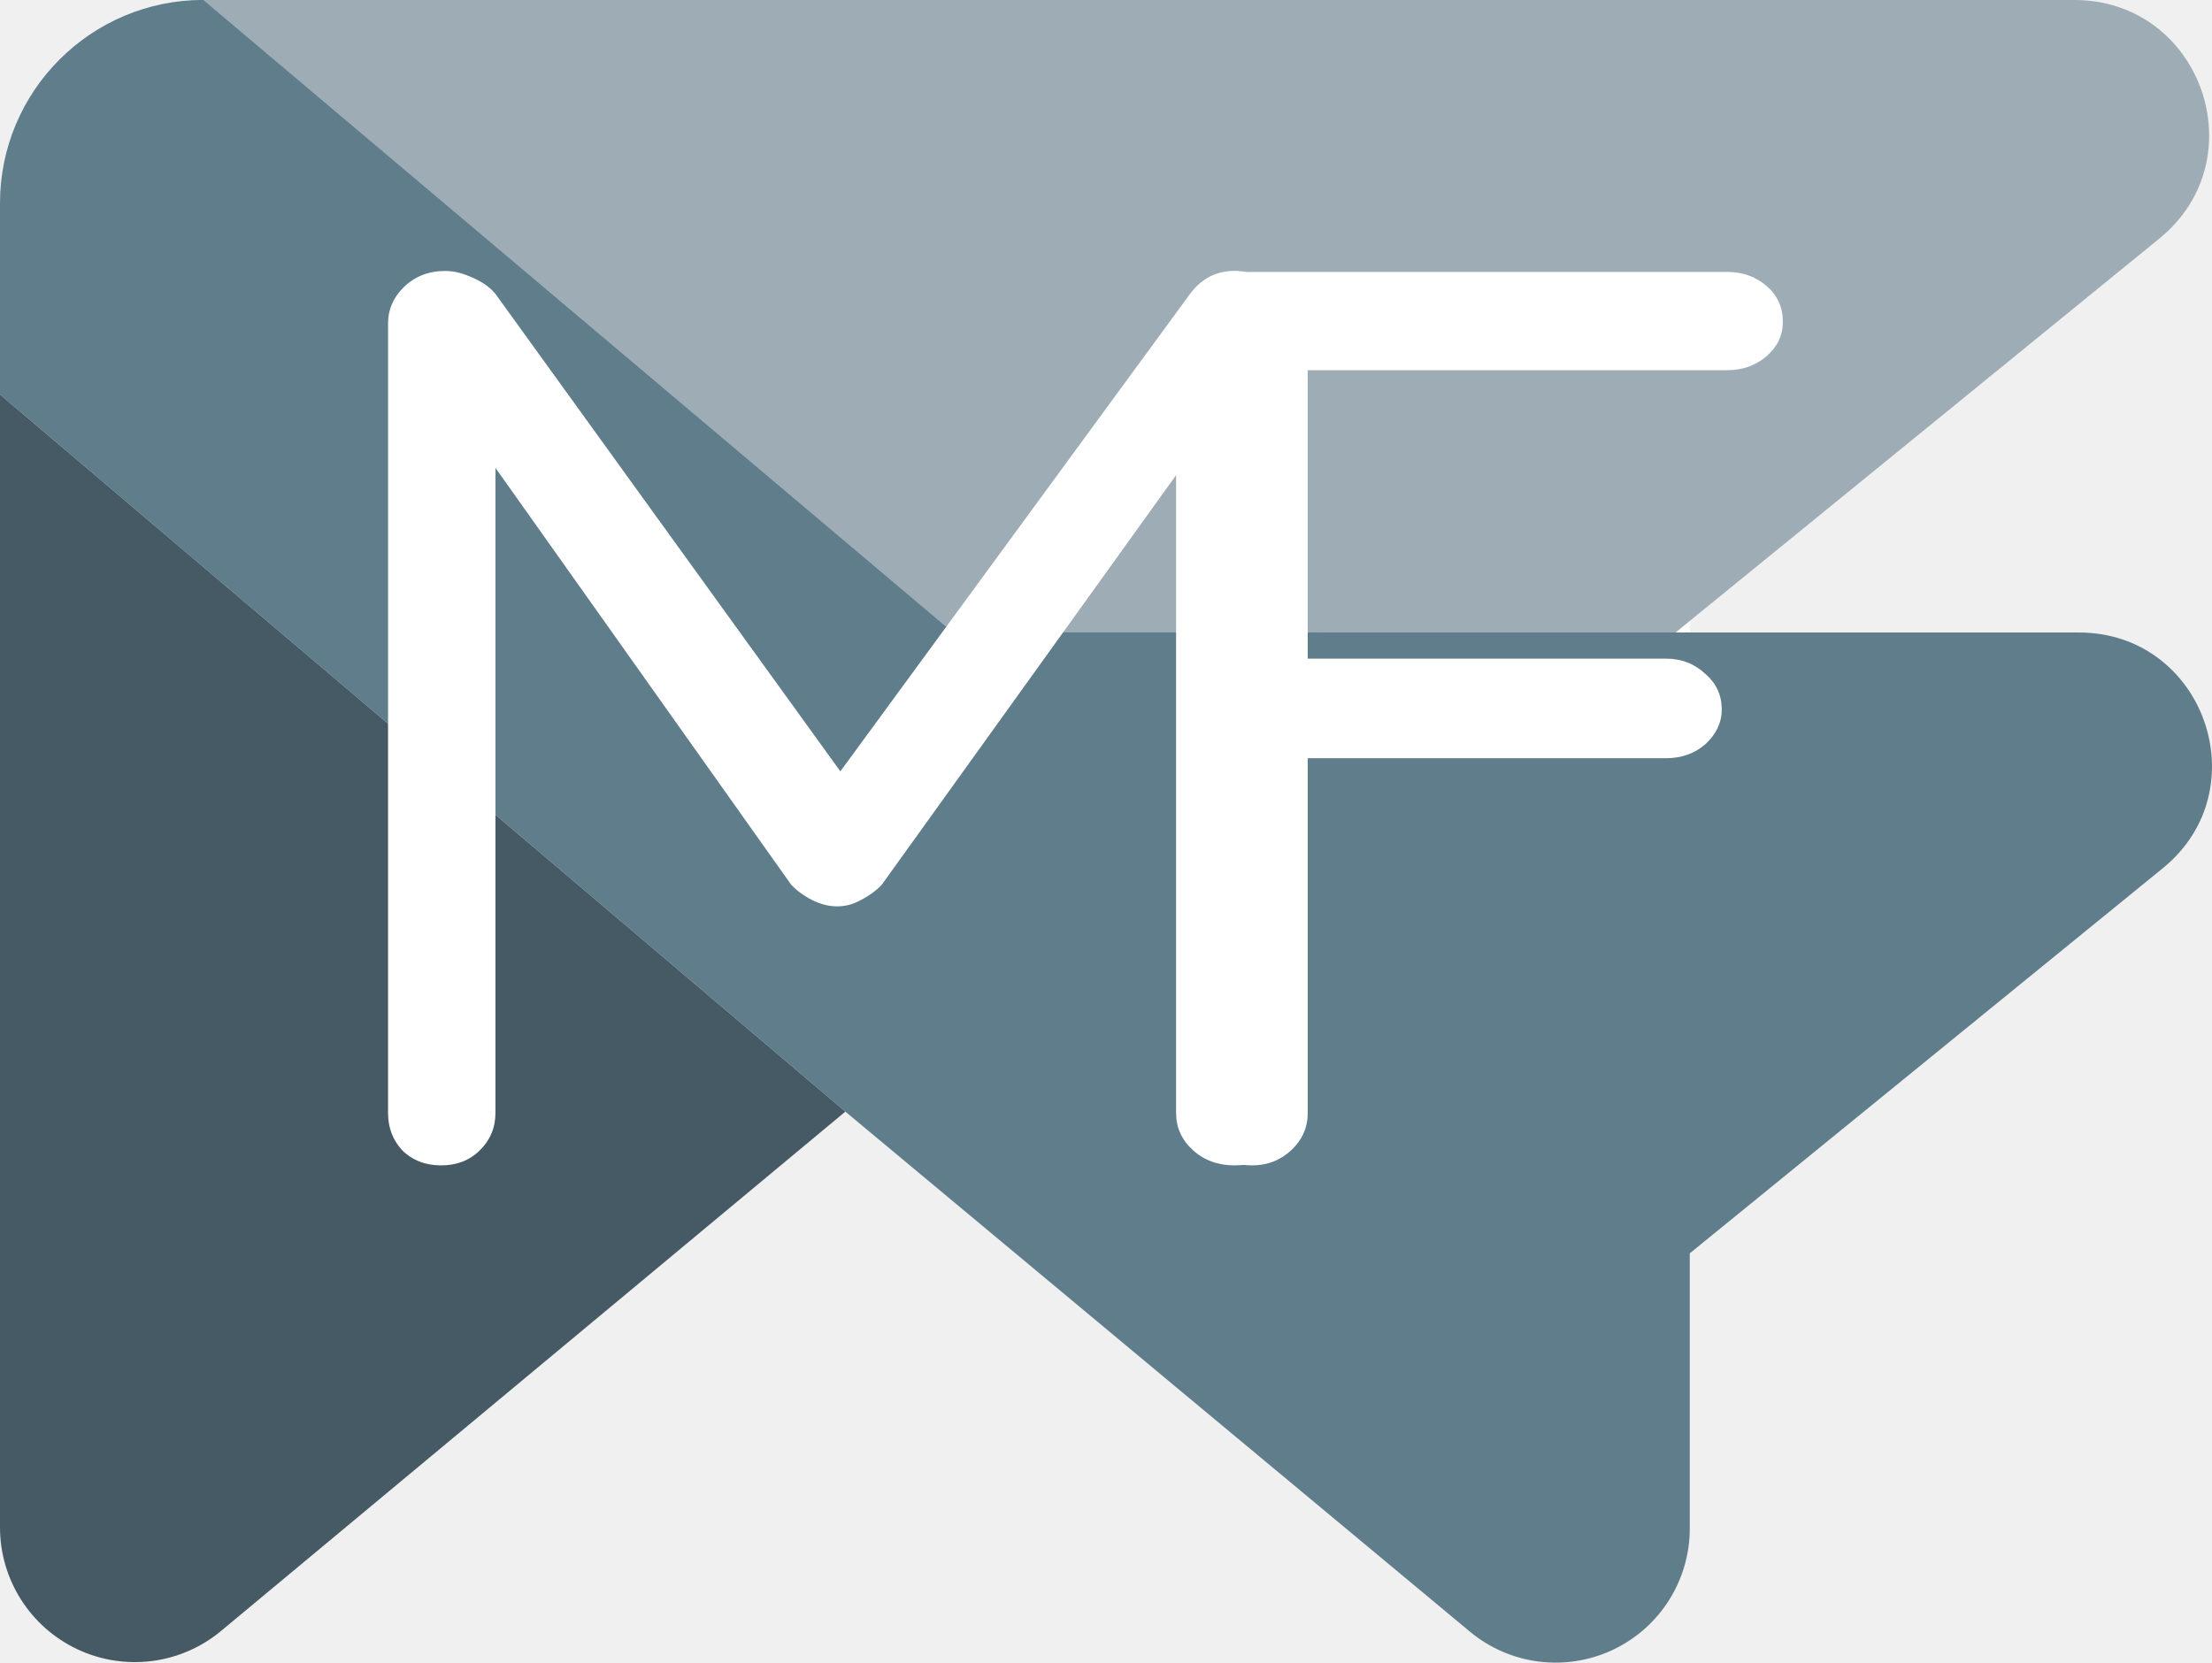
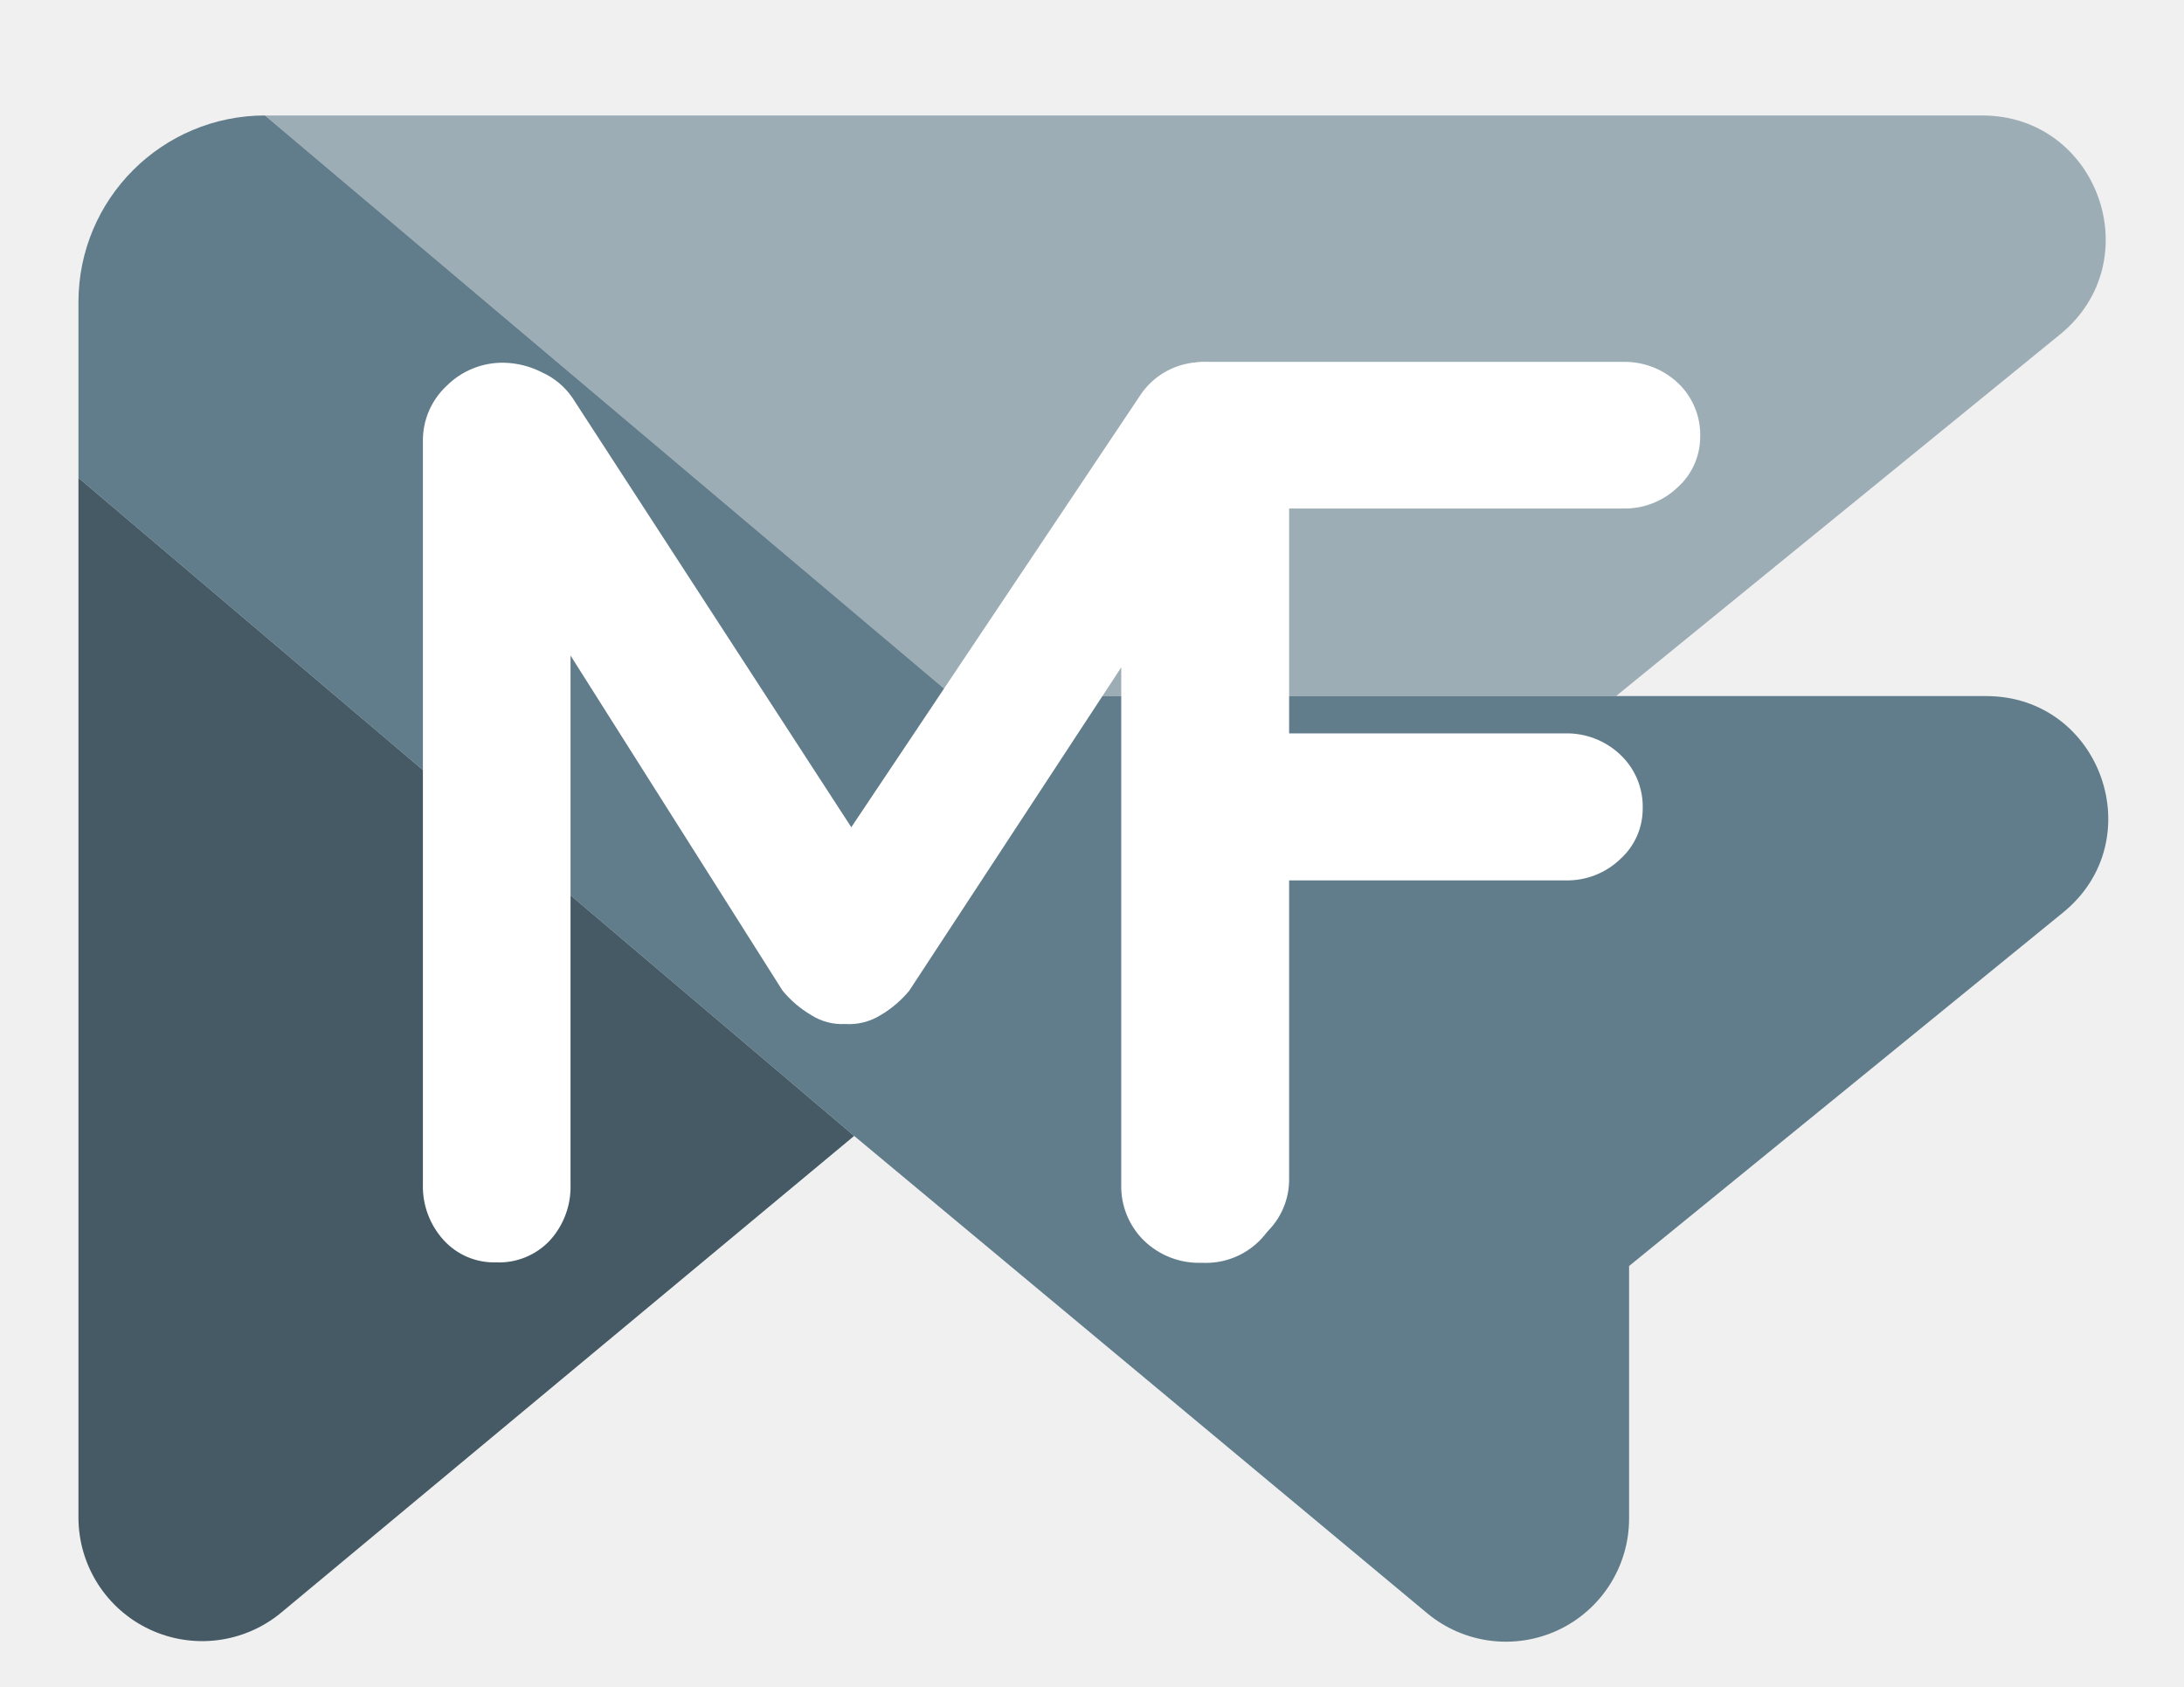
- <svg xmlns="http://www.w3.org/2000/svg" id="Calque_1" data-name="Calque 1" viewBox="0 0 284.64 214.03" version="1.1">
-   <defs id="defs835">
-     <style id="style833">.cls-1,.cls-2{fill:#fff;}.cls-1{stroke:#1d1d1b;stroke-miterlimit:10;}.cls-3{fill:#d8d7b8;}.cls-4{fill:#bfbe9d;}.cls-5{fill:#a4a486;}.cls-6{fill:none;}.cls-7{fill:#1d1d1b;}</style>
+ <svg xmlns="http://www.w3.org/2000/svg" viewBox="0 0 306.24 236.47">
+   <defs>
+     <style>.cls-1{fill:#9dadb5;}.cls-2{fill:#617d8b;}.cls-3{fill:#455a64;}.cls-4{fill:#fff;}</style>
  </defs>
-   <path class="cls-1" d="M93.62,778" transform="translate(-156.08 -215.84)" id="path837" />
-   <path class="cls-1" d="M264.49,492.61" transform="translate(-156.08 -215.84)" id="path839" />
-   <path class="cls-2" d="M373.52,295.76v1.49h-1.83Z" transform="translate(-156.08 -215.84)" id="path841" />
-   <path class="cls-1" d="M226.56,560.2" transform="translate(-156.08 -215.84)" id="path843" />
-   <path class="cls-2" d="M263.86,322.87" transform="translate(-156.08 -215.84)" id="path845" />
-   <path class="cls-3" d="M433.94,246.55l-28,22.81-32.42,26.4-1.83,1.49h-93l-96.46-81.41H423C439.3,215.84,446.57,236.27,433.94,246.55Z" transform="translate(-156.08 -215.84)" id="path847" style="fill:#9eadb5;fill-opacity:1" />
-   <path class="cls-4" d="M423.59,297.25c16.08,0,23.27,20.19,10.8,30.34l-28.45,23.17-32.42,26.4v35.41a17.26,17.26,0,0,1-28.31,13.27Q305,392.39,264.86,358.92l-108.78-92.3V242a26.17,26.17,0,0,1,26.17-26.17h0l96.46,81.41Z" transform="translate(-156.08 -215.84)" id="path849" style="fill:#607d8b;fill-opacity:1" />
-   <path class="cls-5" d="M264.86,358.92l-80.33,66.84a17.35,17.35,0,0,1-28.45-13.34V266.62Z" transform="translate(-156.08 -215.84)" id="path851" style="fill:#455a64;fill-opacity:1" />
-   <path class="cls-2" d="M264.86,247.79" transform="translate(-156.08 -215.84)" id="path853" />
-   <path class="cls-1" d="M223.56,132.86" transform="translate(-156.08 -215.84)" id="path855" />
-   <path class="cls-2" d="M382.78,235" transform="translate(-156.08 -215.84)" id="path857" />
-   <path class="cls-2" d="M372.26,376.2" transform="translate(-156.08 -215.84)" id="path859" />
-   <path class="cls-6" d="M225.06,215.84" transform="translate(-156.08 -215.84)" id="path861" />
-   <path class="cls-2" d="M264.86,358.92" transform="translate(-156.08 -215.84)" id="path863" />
-   <g aria-label="M" transform="scale(1.045373,0.9565965)" id="text854" style="font-style:normal;font-weight:normal;font-size:171.682px;line-height:1.25;font-family:sans-serif;fill:#ffffff;fill-opacity:1;stroke:none;stroke-width:4.292">
-     <path d="m 54.807,36.457 q 1.545,0 3.262,0.858 1.889,0.858 2.919,2.232 l 45.496,68.844 -6.009,-0.172 46.011,-68.673 q 2.232,-3.262 5.837,-3.09 2.747,0.172 4.807,2.06 2.06,1.889 2.06,4.979 V 149.767 q 0,2.919 -2.06,4.979 -2.06,2.06 -5.15,2.06 -3.09,0 -5.15,-2.06 -2.06,-2.06 -2.06,-4.979 V 56.544 l 4.292,0.858 -40.517,61.634 q -1.03,1.202 -2.575,2.06 -1.373,0.858 -2.919,0.858 -1.545,0 -3.09,-0.858 -1.545,-0.858 -2.575,-2.06 L 57.382,57.402 60.987,52.938 v 96.829 q 0,2.919 -1.889,4.979 -1.889,2.06 -4.807,2.06 -2.919,0 -4.807,-2.06 -1.717,-2.06 -1.717,-4.979 V 43.496 q 0,-2.747 1.889,-4.807 2.06,-2.232 5.15,-2.232 z" style="font-style:normal;font-variant:normal;font-weight:500;font-stretch:normal;font-family:Quicksand;-inkscape-font-specification:'Quicksand Medium';fill:#ffffff;stroke-width:4.292" id="path860" />
-   </g>
-   <g aria-label="F" transform="scale(1.031168,0.9697737)" id="text858" style="font-style:normal;font-weight:normal;font-size:169.406px;line-height:1.25;font-family:sans-serif;fill:#ffffff;fill-opacity:1;stroke:none;stroke-width:4.235">
-     <path d="m 156.244,154.675 q -3.049,0 -5.082,-2.033 -1.863,-2.033 -1.863,-4.913 V 42.867 q 0,-2.88 1.863,-4.743 2.033,-2.033 4.913,-2.033 h 59.462 q 2.88,0 4.913,1.863 2.033,1.863 2.033,4.743 0,2.71 -2.033,4.574 -2.033,1.863 -4.913,1.863 h -53.363 l 1.016,-1.355 v 41.504 l -0.847,-1.863 h 45.57 q 2.88,0 4.913,2.033 2.033,1.863 2.033,4.743 0,2.541 -2.033,4.574 -2.033,1.863 -4.913,1.863 h -45.909 l 1.186,-1.525 v 48.62 q 0,2.88 -2.033,4.913 -2.033,2.033 -4.913,2.033 z" style="font-style:normal;font-variant:normal;font-weight:500;font-stretch:normal;font-family:Quicksand;-inkscape-font-specification:'Quicksand Medium';fill:#ffffff;stroke-width:4.235" id="path856" />
+   <g id="Logo_MF" data-name="Logo MF">
+     <path class="cls-1" d="M288.85,46.9l-28,22.81-32.42,26.4L226.6,97.6h-93L37.27,16.28s0-.09,0-.09H277.94C294.21,16.19,301.48,36.62,288.85,46.9Z" />
+     <path class="cls-2" d="M278.5,97.6c16.08,0,23.26,20.18,10.79,30.34l-28.44,23.17-32.42,26.4v35.41a17.27,17.27,0,0,1-28.32,13.27l-80.34-66.92L11,67V42.36A26.17,26.17,0,0,1,37.16,16.19h0L133.62,97.6Z" />
+     <path class="cls-3" d="M119.77,159.27,39.44,226.1A17.35,17.35,0,0,1,11,212.76V67Z" />
+     <path class="cls-4" d="M70.64,50.86A12.21,12.21,0,0,1,76,52.21a10.33,10.33,0,0,1,4.23,3.51L123.92,123l-9-.36,44.82-67a10.37,10.37,0,0,1,8.82-4.86,11.3,11.3,0,0,1,7.74,3.06,10.14,10.14,0,0,1,3.42,7.92V166.06a10.63,10.63,0,0,1-11.16,11,11.08,11.08,0,0,1-8.19-3.15,10.63,10.63,0,0,1-3.15-7.83V81.28l7,1.62-36.72,56a15.13,15.13,0,0,1-4,3.42,8.39,8.39,0,0,1-5,1.26,8.06,8.06,0,0,1-4.77-1.26,15.13,15.13,0,0,1-4-3.42L75.32,84.52,80,75v91.08a11.17,11.17,0,0,1-2.88,7.83A9.76,9.76,0,0,1,69.56,177a9.55,9.55,0,0,1-7.38-3.15,11.17,11.17,0,0,1-2.88-7.83V61.84a10.42,10.42,0,0,1,3.33-7.74A11.07,11.07,0,0,1,70.64,50.86Z" />
+     <path class="cls-4" d="M169.66,176a11,11,0,0,1-8.14-3.14,10.54,10.54,0,0,1-3.13-7.78V61.66A10.69,10.69,0,0,1,169.3,50.74h58.18a10.92,10.92,0,0,1,7.79,2.95,10,10,0,0,1,3.13,7.61,9.51,9.51,0,0,1-3.13,7,10.74,10.74,0,0,1-7.79,3H179.15l1.61-2.15v36l-1.25-2.32h39.91a10.9,10.9,0,0,1,7.79,3,10,10,0,0,1,3.13,7.61,9.47,9.47,0,0,1-3.13,7,10.73,10.73,0,0,1-7.79,3H179.15l1.61-1.61v43.32a10.25,10.25,0,0,1-3.31,7.78A11,11,0,0,1,169.66,176Z" />
  </g>
</svg>
